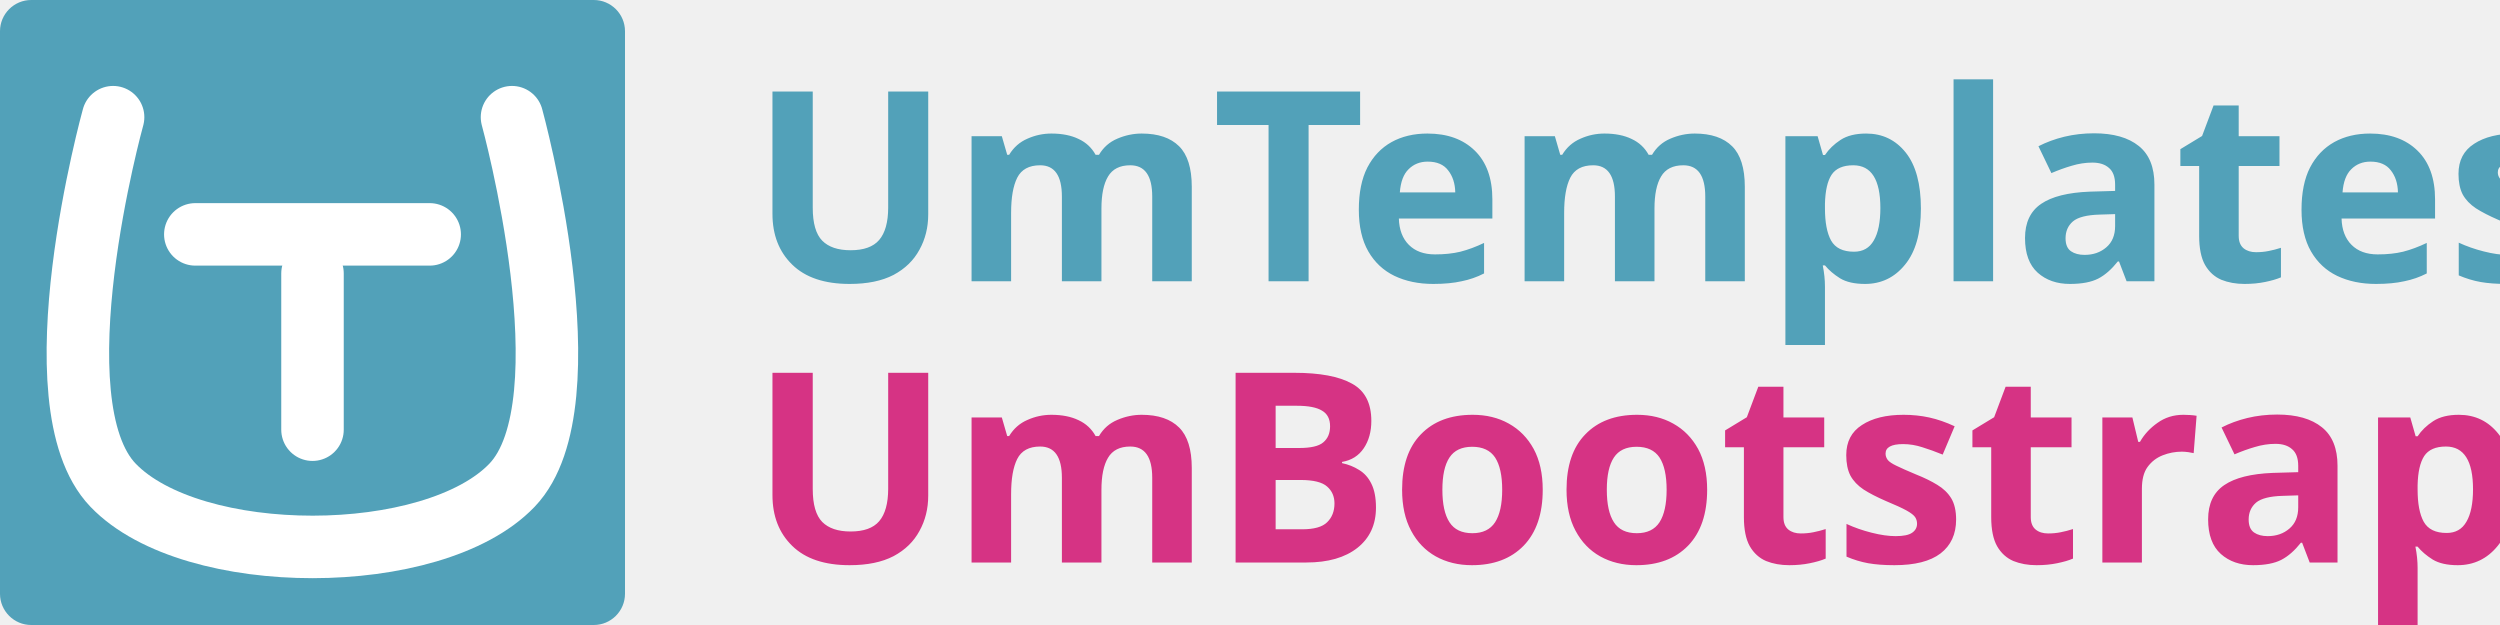
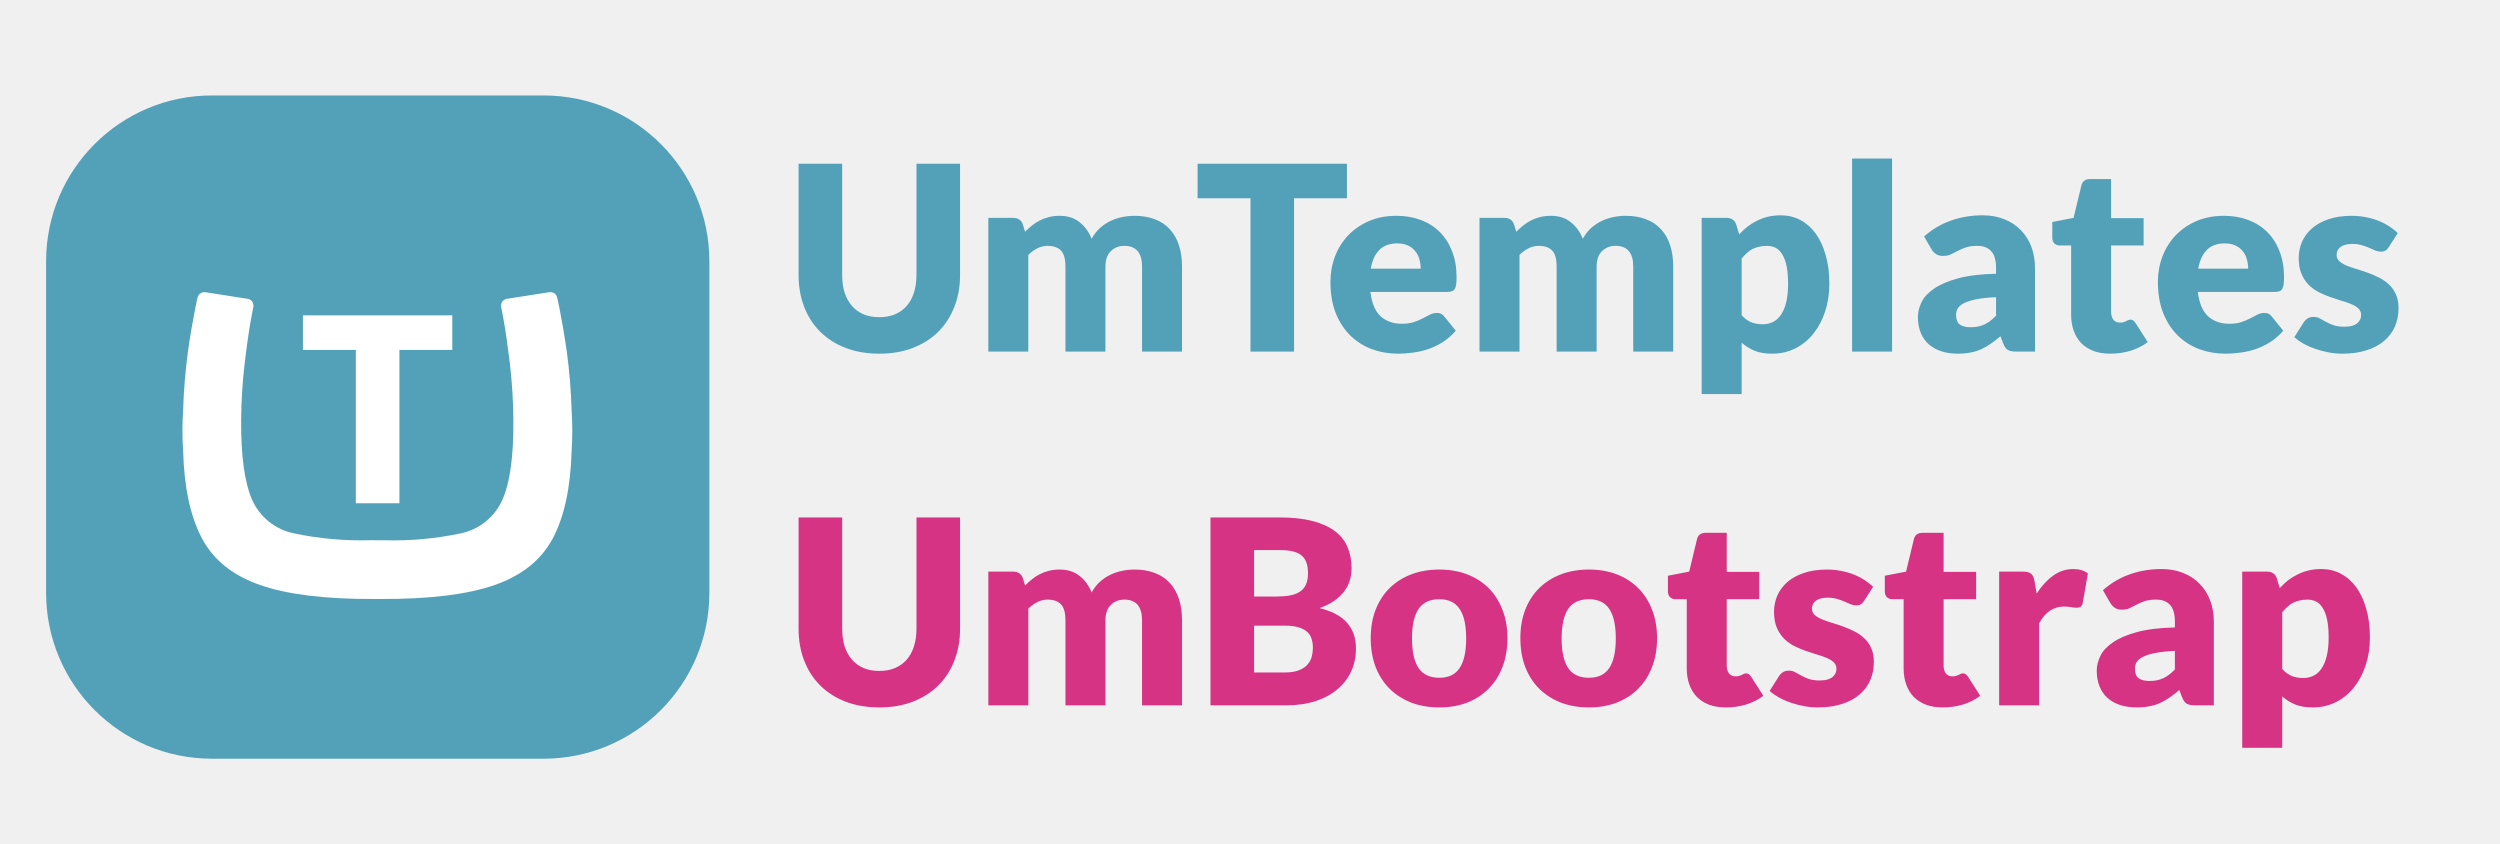
- <svg xmlns="http://www.w3.org/2000/svg" width="160" height="40" viewBox="0 0 160 40">
-   <defs>
-     <clipPath id="clip-path">
-       <rect id="Rectangle_5" data-name="Rectangle 5" width="40" height="40" />
-     </clipPath>
-     <clipPath id="clip-logo-umbootstrap">
-       <rect width="160" height="40" />
-     </clipPath>
-   </defs>
-   <g id="logo-umbootstrap" clip-path="url(#clip-logo-umbootstrap)">
-     <g id="favicon" clip-path="url(#clip-path)">
-       <rect id="Rectangle_4" data-name="Rectangle 4" width="40" height="40" rx="2" fill="#52a1b9" />
-       <path id="Path_3" data-name="Path 3" d="M1,0H16" transform="translate(11.5 15)" fill="none" stroke="#fff" stroke-linecap="round" stroke-width="4" />
-       <line id="Line_7" data-name="Line 7" y2="10" transform="translate(20 17.5)" fill="none" stroke="#fff" stroke-linecap="round" stroke-width="4" />
-       <path id="Path_2" data-name="Path 2" d="M1924.373-638s-5.073,18.277,0,23.555,20.5,5.25,25.53,0,0-23.555,0-23.555" transform="translate(-1917.135 645.5)" fill="none" stroke="#fff" stroke-linecap="round" stroke-width="4" />
-     </g>
-     <text id="UmBootstrap" transform="translate(48 36)" fill="#d63384" font-size="17" font-family="SegoeUI-Bold, Segoe UI" font-weight="700">
-       <tspan x="0" y="0">UmBootstrap</tspan>
-     </text>
-     <text id="UmTemplates" transform="translate(48 18)" fill="#52a1b9" font-size="17" font-family="SegoeUI-Bold, Segoe UI" font-weight="700">
-       <tspan x="0" y="0">UmTemplates</tspan>
-     </text>
-   </g>
+ <svg xmlns="http://www.w3.org/2000/svg" width="240" height="81" viewBox="0 0 240 81" fill="none">
+   <rect x="4.426" y="9.163" width="63.673" height="63.673" rx="15.918" fill="#52A1B9" />
+   <path d="M35.572 51.861C33.102 51.933 30.632 51.712 28.215 51.201C27.335 51.022 26.512 50.635 25.813 50.073C25.113 49.511 24.559 48.79 24.195 47.969C23.475 46.309 23.127 43.749 23.15 40.288C23.164 38.48 23.277 36.674 23.49 34.878C23.697 33.129 23.904 31.688 24.111 30.555L24.33 29.428C24.332 29.395 24.332 29.361 24.33 29.328C24.329 29.176 24.275 29.029 24.178 28.912C24.08 28.795 23.945 28.716 23.796 28.689L19.689 28.049H19.6C19.454 28.05 19.314 28.1 19.2 28.19C19.086 28.28 19.006 28.406 18.972 28.547C18.901 28.809 18.861 29.006 18.738 29.633C18.503 30.842 18.286 32.021 18.044 33.741C17.791 35.609 17.637 37.489 17.582 39.373C17.492 40.685 17.492 42.003 17.582 43.315C17.679 46.798 18.277 49.581 19.377 51.665C20.476 53.749 22.338 55.247 24.963 56.16C27.588 57.075 31.244 57.523 35.932 57.503H36.522C41.216 57.523 44.872 57.075 47.492 56.16C50.111 55.245 51.973 53.746 53.078 51.665C54.178 49.581 54.776 46.798 54.873 43.315C54.962 42.003 54.962 40.686 54.873 39.373C54.818 37.489 54.664 35.609 54.41 33.741C54.17 32.043 53.952 30.868 53.718 29.633C53.587 29.006 53.553 28.811 53.483 28.547C53.45 28.406 53.37 28.279 53.256 28.189C53.142 28.098 53 28.049 52.855 28.049H52.749L48.642 28.689C48.491 28.714 48.353 28.792 48.255 28.909C48.156 29.026 48.102 29.175 48.103 29.328C48.1 29.361 48.1 29.395 48.103 29.428L48.319 30.555C48.527 31.692 48.736 33.133 48.947 34.878C49.157 36.674 49.269 38.48 49.282 40.288C49.317 43.743 48.968 46.301 48.237 47.963C47.876 48.782 47.325 49.503 46.63 50.066C45.934 50.629 45.115 51.019 44.239 51.201C41.823 51.713 39.355 51.936 36.887 51.865L35.572 51.861Z" fill="white" />
+   <path d="M43.419 30.274V33.592H38.343V48.313H34.158V33.592H29.082V30.274H43.419Z" fill="white" />
+   <path d="M84.415 30.449C84.976 30.449 85.475 30.359 85.913 30.177C86.359 29.987 86.734 29.719 87.04 29.372C87.345 29.026 87.576 28.605 87.733 28.109C87.898 27.606 87.981 27.036 87.981 26.401V15.716H92.165V26.401C92.165 27.507 91.984 28.522 91.621 29.447C91.266 30.371 90.754 31.168 90.085 31.836C89.417 32.505 88.604 33.025 87.646 33.396C86.689 33.767 85.612 33.953 84.415 33.953C83.21 33.953 82.129 33.767 81.171 33.396C80.214 33.025 79.401 32.505 78.732 31.836C78.063 31.168 77.552 30.371 77.197 29.447C76.842 28.522 76.664 27.507 76.664 26.401V15.716H80.849V26.389C80.849 27.024 80.927 27.593 81.084 28.097C81.249 28.592 81.485 29.017 81.79 29.372C82.096 29.719 82.467 29.987 82.904 30.177C83.35 30.359 83.854 30.449 84.415 30.449ZM94.879 33.755V20.916H97.256C97.495 20.916 97.694 20.97 97.85 21.077C98.015 21.184 98.131 21.345 98.197 21.56L98.407 22.253C98.622 22.03 98.845 21.828 99.076 21.647C99.307 21.457 99.555 21.296 99.819 21.164C100.091 21.023 100.38 20.916 100.686 20.842C100.999 20.759 101.342 20.718 101.713 20.718C102.489 20.718 103.129 20.92 103.632 21.325C104.144 21.721 104.532 22.253 104.796 22.922C105.011 22.526 105.271 22.187 105.576 21.907C105.89 21.626 106.224 21.399 106.579 21.226C106.942 21.052 107.322 20.924 107.718 20.842C108.122 20.759 108.523 20.718 108.919 20.718C109.653 20.718 110.306 20.829 110.875 21.052C111.445 21.267 111.919 21.585 112.299 22.006C112.687 22.418 112.98 22.93 113.178 23.541C113.376 24.143 113.475 24.828 113.475 25.596V33.755H109.637V25.596C109.637 24.267 109.067 23.603 107.928 23.603C107.408 23.603 106.975 23.776 106.628 24.123C106.29 24.461 106.121 24.952 106.121 25.596V33.755H102.283V25.596C102.283 24.861 102.138 24.346 101.849 24.049C101.56 23.751 101.135 23.603 100.574 23.603C100.227 23.603 99.897 23.681 99.584 23.838C99.278 23.995 98.989 24.205 98.717 24.469V33.755H94.879ZM129.306 15.716V19.034H124.23V33.755H120.045V19.034H114.969V15.716H129.306ZM134.061 20.718C134.911 20.718 135.687 20.85 136.389 21.114C137.098 21.378 137.705 21.762 138.209 22.266C138.72 22.769 139.116 23.388 139.397 24.123C139.686 24.849 139.83 25.674 139.83 26.599C139.83 26.888 139.818 27.123 139.793 27.305C139.769 27.486 139.723 27.631 139.657 27.738C139.591 27.845 139.5 27.92 139.385 27.961C139.277 28.002 139.137 28.023 138.964 28.023H131.56C131.684 29.096 132.01 29.876 132.538 30.363C133.066 30.841 133.747 31.081 134.581 31.081C135.027 31.081 135.41 31.027 135.732 30.92C136.054 30.813 136.339 30.693 136.587 30.561C136.842 30.429 137.074 30.309 137.28 30.202C137.495 30.095 137.717 30.041 137.949 30.041C138.254 30.041 138.485 30.152 138.642 30.375L139.756 31.749C139.36 32.203 138.931 32.575 138.469 32.864C138.015 33.144 137.544 33.367 137.057 33.532C136.578 33.689 136.096 33.796 135.609 33.854C135.13 33.92 134.672 33.953 134.234 33.953C133.335 33.953 132.489 33.809 131.696 33.52C130.912 33.223 130.223 32.785 129.629 32.208C129.042 31.63 128.576 30.912 128.229 30.053C127.891 29.195 127.722 28.196 127.722 27.057C127.722 26.199 127.866 25.386 128.155 24.618C128.452 23.85 128.873 23.178 129.418 22.6C129.971 22.022 130.636 21.564 131.411 21.226C132.196 20.887 133.079 20.718 134.061 20.718ZM134.135 23.367C133.401 23.367 132.827 23.578 132.414 23.999C132.002 24.412 131.729 25.01 131.597 25.794H136.389C136.389 25.489 136.347 25.192 136.265 24.903C136.19 24.614 136.062 24.358 135.881 24.135C135.708 23.904 135.476 23.718 135.188 23.578C134.899 23.438 134.548 23.367 134.135 23.367ZM142.033 33.755V20.916H144.41C144.649 20.916 144.847 20.97 145.004 21.077C145.169 21.184 145.285 21.345 145.351 21.56L145.561 22.253C145.776 22.03 145.999 21.828 146.23 21.647C146.461 21.457 146.709 21.296 146.973 21.164C147.245 21.023 147.534 20.916 147.84 20.842C148.153 20.759 148.496 20.718 148.867 20.718C149.643 20.718 150.283 20.92 150.786 21.325C151.298 21.721 151.686 22.253 151.95 22.922C152.165 22.526 152.425 22.187 152.73 21.907C153.044 21.626 153.378 21.399 153.733 21.226C154.096 21.052 154.476 20.924 154.872 20.842C155.276 20.759 155.677 20.718 156.073 20.718C156.807 20.718 157.46 20.829 158.029 21.052C158.599 21.267 159.073 21.585 159.453 22.006C159.841 22.418 160.134 22.93 160.332 23.541C160.53 24.143 160.629 24.828 160.629 25.596V33.755H156.791V25.596C156.791 24.267 156.221 23.603 155.082 23.603C154.562 23.603 154.129 23.776 153.782 24.123C153.444 24.461 153.275 24.952 153.275 25.596V33.755H149.437V25.596C149.437 24.861 149.292 24.346 149.003 24.049C148.714 23.751 148.289 23.603 147.728 23.603C147.381 23.603 147.051 23.681 146.738 23.838C146.432 23.995 146.143 24.205 145.871 24.469V33.755H142.033ZM163.361 37.828V20.916H165.738C165.978 20.916 166.176 20.97 166.332 21.077C166.498 21.184 166.613 21.345 166.679 21.56L166.964 22.501C167.211 22.229 167.476 21.981 167.756 21.758C168.045 21.535 168.351 21.345 168.672 21.189C169.003 21.023 169.353 20.895 169.725 20.805C170.105 20.714 170.517 20.669 170.963 20.669C171.631 20.669 172.251 20.817 172.82 21.114C173.39 21.411 173.881 21.84 174.293 22.402C174.706 22.963 175.028 23.652 175.259 24.469C175.498 25.278 175.618 26.199 175.618 27.23C175.618 28.196 175.482 29.087 175.21 29.905C174.945 30.722 174.57 31.432 174.083 32.034C173.604 32.637 173.026 33.107 172.35 33.446C171.681 33.784 170.938 33.953 170.121 33.953C169.452 33.953 168.891 33.858 168.437 33.669C167.983 33.479 167.571 33.223 167.199 32.901V37.828H163.361ZM169.626 23.603C169.345 23.603 169.089 23.632 168.858 23.689C168.635 23.739 168.425 23.813 168.227 23.912C168.037 24.011 167.859 24.139 167.694 24.296C167.529 24.445 167.364 24.618 167.199 24.816V30.264C167.488 30.586 167.802 30.813 168.14 30.945C168.478 31.069 168.833 31.13 169.205 31.13C169.56 31.13 169.886 31.06 170.183 30.92C170.48 30.78 170.736 30.557 170.951 30.251C171.173 29.938 171.347 29.533 171.471 29.038C171.594 28.543 171.656 27.94 171.656 27.23C171.656 26.553 171.607 25.984 171.508 25.522C171.409 25.06 171.268 24.688 171.087 24.407C170.913 24.119 170.703 23.912 170.455 23.788C170.208 23.665 169.931 23.603 169.626 23.603ZM181.638 15.221V33.755H177.8V15.221H181.638ZM193.602 33.755C193.239 33.755 192.963 33.706 192.773 33.607C192.591 33.508 192.438 33.301 192.315 32.987L192.042 32.282C191.72 32.554 191.411 32.794 191.114 33C190.817 33.206 190.507 33.384 190.185 33.532C189.871 33.673 189.533 33.776 189.17 33.842C188.815 33.916 188.419 33.953 187.981 33.953C187.395 33.953 186.863 33.879 186.384 33.73C185.905 33.574 185.497 33.347 185.158 33.049C184.828 32.752 184.572 32.385 184.391 31.948C184.209 31.502 184.118 30.99 184.118 30.412C184.118 29.958 184.234 29.492 184.465 29.013C184.696 28.535 185.097 28.101 185.666 27.713C186.236 27.317 187.003 26.987 187.969 26.723C188.935 26.459 190.152 26.31 191.621 26.277V25.732C191.621 24.981 191.464 24.441 191.151 24.11C190.845 23.772 190.408 23.603 189.838 23.603C189.384 23.603 189.013 23.652 188.724 23.751C188.435 23.85 188.175 23.962 187.944 24.086C187.721 24.209 187.503 24.321 187.288 24.42C187.073 24.519 186.817 24.569 186.52 24.569C186.256 24.569 186.029 24.507 185.839 24.383C185.658 24.251 185.513 24.09 185.406 23.9L184.713 22.699C185.489 22.014 186.347 21.506 187.288 21.176C188.237 20.838 189.252 20.669 190.334 20.669C191.11 20.669 191.807 20.796 192.426 21.052C193.053 21.3 193.582 21.651 194.011 22.105C194.448 22.55 194.783 23.083 195.014 23.702C195.245 24.321 195.36 24.998 195.36 25.732V33.755H193.602ZM189.195 31.415C189.69 31.415 190.123 31.328 190.495 31.155C190.866 30.982 191.242 30.701 191.621 30.313V28.53C190.854 28.563 190.222 28.629 189.727 28.729C189.232 28.828 188.84 28.951 188.551 29.1C188.262 29.248 188.06 29.418 187.944 29.608C187.837 29.797 187.783 30.004 187.783 30.227C187.783 30.664 187.903 30.974 188.142 31.155C188.382 31.328 188.732 31.415 189.195 31.415ZM202.592 33.953C201.982 33.953 201.441 33.867 200.97 33.693C200.508 33.512 200.116 33.26 199.794 32.938C199.481 32.608 199.241 32.212 199.076 31.749C198.911 31.287 198.829 30.771 198.829 30.202V23.566H197.739C197.541 23.566 197.372 23.504 197.231 23.38C197.091 23.248 197.021 23.058 197.021 22.81V21.312L199.064 20.916L199.819 17.784C199.918 17.387 200.199 17.189 200.661 17.189H202.667V20.941H205.787V23.566H202.667V29.942C202.667 30.239 202.737 30.487 202.877 30.685C203.026 30.875 203.236 30.969 203.509 30.969C203.649 30.969 203.764 30.957 203.855 30.932C203.954 30.899 204.037 30.866 204.103 30.833C204.177 30.792 204.243 30.759 204.301 30.734C204.367 30.701 204.441 30.685 204.524 30.685C204.639 30.685 204.73 30.713 204.796 30.771C204.87 30.821 204.945 30.903 205.019 31.019L206.183 32.839C205.688 33.21 205.13 33.491 204.511 33.681C203.892 33.862 203.253 33.953 202.592 33.953ZM213.497 20.718C214.347 20.718 215.123 20.85 215.825 21.114C216.535 21.378 217.141 21.762 217.645 22.266C218.157 22.769 218.553 23.388 218.833 24.123C219.122 24.849 219.267 25.674 219.267 26.599C219.267 26.888 219.254 27.123 219.23 27.305C219.205 27.486 219.16 27.631 219.093 27.738C219.027 27.845 218.937 27.92 218.821 27.961C218.714 28.002 218.573 28.023 218.4 28.023H210.996C211.12 29.096 211.446 29.876 211.974 30.363C212.503 30.841 213.184 31.081 214.017 31.081C214.463 31.081 214.847 31.027 215.169 30.92C215.491 30.813 215.775 30.693 216.023 30.561C216.279 30.429 216.51 30.309 216.716 30.202C216.931 30.095 217.154 30.041 217.385 30.041C217.69 30.041 217.921 30.152 218.078 30.375L219.193 31.749C218.796 32.203 218.367 32.575 217.905 32.864C217.451 33.144 216.98 33.367 216.493 33.532C216.015 33.689 215.532 33.796 215.045 33.854C214.566 33.92 214.108 33.953 213.671 33.953C212.771 33.953 211.925 33.809 211.133 33.52C210.348 33.223 209.659 32.785 209.065 32.208C208.479 31.63 208.013 30.912 207.666 30.053C207.327 29.195 207.158 28.196 207.158 27.057C207.158 26.199 207.303 25.386 207.592 24.618C207.889 23.85 208.31 23.178 208.854 22.6C209.407 22.022 210.072 21.564 210.848 21.226C211.632 20.887 212.515 20.718 213.497 20.718ZM213.572 23.367C212.837 23.367 212.263 23.578 211.851 23.999C211.438 24.412 211.166 25.01 211.033 25.794H215.825C215.825 25.489 215.784 25.192 215.701 24.903C215.627 24.614 215.499 24.358 215.317 24.135C215.144 23.904 214.913 23.718 214.624 23.578C214.335 23.438 213.984 23.367 213.572 23.367ZM229.319 23.727C229.22 23.883 229.112 23.995 228.997 24.061C228.89 24.127 228.749 24.16 228.576 24.16C228.394 24.16 228.213 24.123 228.031 24.049C227.85 23.966 227.651 23.879 227.437 23.788C227.231 23.698 226.995 23.615 226.731 23.541C226.467 23.458 226.166 23.417 225.827 23.417C225.34 23.417 224.965 23.512 224.701 23.702C224.445 23.883 224.317 24.139 224.317 24.469C224.317 24.709 224.399 24.907 224.565 25.064C224.738 25.221 224.965 25.361 225.245 25.485C225.526 25.6 225.844 25.712 226.199 25.819C226.554 25.926 226.917 26.046 227.288 26.178C227.66 26.31 228.023 26.467 228.378 26.648C228.733 26.822 229.051 27.041 229.331 27.305C229.612 27.561 229.835 27.874 230 28.246C230.173 28.617 230.26 29.063 230.26 29.583C230.26 30.218 230.144 30.804 229.913 31.341C229.682 31.877 229.335 32.34 228.873 32.727C228.419 33.115 227.854 33.417 227.177 33.631C226.508 33.846 225.737 33.953 224.862 33.953C224.424 33.953 223.987 33.912 223.549 33.829C223.112 33.747 222.687 33.635 222.274 33.495C221.87 33.355 221.494 33.19 221.147 33C220.801 32.802 220.504 32.591 220.256 32.368L221.147 30.957C221.255 30.792 221.383 30.664 221.531 30.573C221.68 30.474 221.874 30.425 222.113 30.425C222.336 30.425 222.534 30.474 222.707 30.573C222.889 30.672 223.083 30.78 223.289 30.895C223.496 31.011 223.735 31.118 224.007 31.217C224.288 31.316 224.639 31.366 225.06 31.366C225.357 31.366 225.609 31.337 225.815 31.279C226.021 31.213 226.186 31.126 226.31 31.019C226.434 30.912 226.525 30.792 226.583 30.66C226.64 30.528 226.669 30.392 226.669 30.251C226.669 29.995 226.583 29.785 226.409 29.62C226.236 29.455 226.009 29.314 225.728 29.199C225.448 29.075 225.126 28.964 224.763 28.865C224.408 28.757 224.045 28.638 223.673 28.506C223.302 28.373 222.934 28.217 222.571 28.035C222.216 27.845 221.898 27.61 221.618 27.329C221.337 27.041 221.11 26.69 220.937 26.277C220.764 25.864 220.677 25.365 220.677 24.779C220.677 24.234 220.78 23.718 220.986 23.231C221.201 22.736 221.519 22.303 221.94 21.931C222.361 21.56 222.889 21.267 223.525 21.052C224.16 20.829 224.903 20.718 225.753 20.718C226.215 20.718 226.661 20.759 227.09 20.842C227.528 20.924 227.936 21.04 228.316 21.189C228.696 21.337 229.042 21.515 229.356 21.721C229.67 21.919 229.946 22.138 230.185 22.377L229.319 23.727Z" fill="#52A1B9" />
+   <path d="M84.415 64.409C84.976 64.409 85.475 64.318 85.913 64.136C86.359 63.946 86.734 63.678 87.04 63.331C87.345 62.985 87.576 62.564 87.733 62.069C87.898 61.565 87.981 60.995 87.981 60.36V49.675H92.165V60.36C92.165 61.466 91.984 62.481 91.621 63.406C91.266 64.33 90.754 65.127 90.085 65.795C89.417 66.464 88.604 66.984 87.646 67.355C86.689 67.727 85.612 67.912 84.415 67.912C83.21 67.912 82.129 67.727 81.171 67.355C80.214 66.984 79.401 66.464 78.732 65.795C78.063 65.127 77.552 64.33 77.197 63.406C76.842 62.481 76.664 61.466 76.664 60.36V49.675H80.849V60.348C80.849 60.983 80.927 61.553 81.084 62.056C81.249 62.551 81.485 62.977 81.79 63.331C82.096 63.678 82.467 63.946 82.904 64.136C83.35 64.318 83.854 64.409 84.415 64.409ZM94.879 67.714V54.875H97.256C97.495 54.875 97.694 54.929 97.85 55.036C98.015 55.143 98.131 55.304 98.197 55.519L98.407 56.212C98.622 55.989 98.845 55.787 99.076 55.606C99.307 55.416 99.555 55.255 99.819 55.123C100.091 54.983 100.38 54.875 100.686 54.801C100.999 54.718 101.342 54.677 101.713 54.677C102.489 54.677 103.129 54.879 103.632 55.284C104.144 55.68 104.532 56.212 104.796 56.881C105.011 56.485 105.271 56.146 105.576 55.866C105.89 55.585 106.224 55.358 106.579 55.185C106.942 55.011 107.322 54.883 107.718 54.801C108.122 54.718 108.523 54.677 108.919 54.677C109.653 54.677 110.306 54.788 110.875 55.011C111.445 55.226 111.919 55.544 112.299 55.965C112.687 56.377 112.98 56.889 113.178 57.5C113.376 58.102 113.475 58.788 113.475 59.555V67.714H109.637V59.555C109.637 58.226 109.067 57.562 107.928 57.562C107.408 57.562 106.975 57.735 106.628 58.082C106.29 58.42 106.121 58.911 106.121 59.555V67.714H102.283V59.555C102.283 58.821 102.138 58.305 101.849 58.008C101.56 57.71 101.135 57.562 100.574 57.562C100.227 57.562 99.897 57.64 99.584 57.797C99.278 57.954 98.989 58.164 98.717 58.428V67.714H94.879ZM116.207 67.714V49.675H122.843C124.09 49.675 125.15 49.791 126.025 50.022C126.9 50.253 127.614 50.579 128.167 51C128.72 51.421 129.12 51.933 129.368 52.535C129.624 53.138 129.752 53.81 129.752 54.553C129.752 54.958 129.694 55.35 129.578 55.73C129.463 56.101 129.281 56.452 129.034 56.782C128.786 57.112 128.468 57.413 128.08 57.686C127.692 57.95 127.226 58.181 126.681 58.379C127.87 58.668 128.749 59.138 129.318 59.79C129.888 60.434 130.173 61.264 130.173 62.279C130.173 63.047 130.024 63.761 129.727 64.421C129.43 65.081 128.992 65.659 128.415 66.154C127.845 66.641 127.139 67.025 126.297 67.306C125.456 67.578 124.494 67.714 123.413 67.714H116.207ZM120.392 60.063V64.557H123.338C123.891 64.557 124.341 64.487 124.688 64.347C125.043 64.206 125.319 64.025 125.517 63.802C125.716 63.579 125.852 63.327 125.926 63.047C126 62.766 126.037 62.481 126.037 62.192C126.037 61.862 125.992 61.565 125.901 61.301C125.819 61.037 125.67 60.814 125.456 60.632C125.249 60.451 124.973 60.31 124.626 60.211C124.279 60.112 123.842 60.063 123.314 60.063H120.392ZM120.392 57.265H122.571C123.033 57.265 123.45 57.232 123.821 57.166C124.193 57.1 124.506 56.984 124.762 56.819C125.026 56.654 125.224 56.427 125.357 56.138C125.497 55.849 125.567 55.486 125.567 55.048C125.567 54.619 125.513 54.264 125.406 53.984C125.299 53.695 125.134 53.464 124.911 53.29C124.688 53.117 124.403 52.993 124.057 52.919C123.718 52.845 123.314 52.808 122.843 52.808H120.392V57.265ZM138.177 54.677C139.151 54.677 140.038 54.83 140.839 55.135C141.64 55.441 142.325 55.878 142.894 56.448C143.472 57.017 143.918 57.71 144.231 58.528C144.553 59.337 144.714 60.248 144.714 61.264C144.714 62.287 144.553 63.212 144.231 64.037C143.918 64.854 143.472 65.552 142.894 66.129C142.325 66.699 141.64 67.141 140.839 67.454C140.038 67.76 139.151 67.912 138.177 67.912C137.195 67.912 136.299 67.76 135.49 67.454C134.69 67.141 133.996 66.699 133.41 66.129C132.833 65.552 132.383 64.854 132.061 64.037C131.747 63.212 131.59 62.287 131.59 61.264C131.59 60.248 131.747 59.337 132.061 58.528C132.383 57.71 132.833 57.017 133.41 56.448C133.996 55.878 134.69 55.441 135.49 55.135C136.299 54.83 137.195 54.677 138.177 54.677ZM138.177 65.065C139.06 65.065 139.708 64.755 140.121 64.136C140.542 63.509 140.752 62.56 140.752 61.288C140.752 60.017 140.542 59.072 140.121 58.453C139.708 57.834 139.06 57.525 138.177 57.525C137.269 57.525 136.605 57.834 136.184 58.453C135.763 59.072 135.552 60.017 135.552 61.288C135.552 62.56 135.763 63.509 136.184 64.136C136.605 64.755 137.269 65.065 138.177 65.065ZM152.541 54.677C153.515 54.677 154.402 54.83 155.203 55.135C156.003 55.441 156.688 55.878 157.258 56.448C157.836 57.017 158.281 57.71 158.595 58.528C158.917 59.337 159.078 60.248 159.078 61.264C159.078 62.287 158.917 63.212 158.595 64.037C158.281 64.854 157.836 65.552 157.258 66.129C156.688 66.699 156.003 67.141 155.203 67.454C154.402 67.76 153.515 67.912 152.541 67.912C151.559 67.912 150.663 67.76 149.854 67.454C149.054 67.141 148.36 66.699 147.774 66.129C147.196 65.552 146.747 64.854 146.425 64.037C146.111 63.212 145.954 62.287 145.954 61.264C145.954 60.248 146.111 59.337 146.425 58.528C146.747 57.71 147.196 57.017 147.774 56.448C148.36 55.878 149.054 55.441 149.854 55.135C150.663 54.83 151.559 54.677 152.541 54.677ZM152.541 65.065C153.424 65.065 154.072 64.755 154.485 64.136C154.906 63.509 155.116 62.56 155.116 61.288C155.116 60.017 154.906 59.072 154.485 58.453C154.072 57.834 153.424 57.525 152.541 57.525C151.633 57.525 150.968 57.834 150.548 58.453C150.127 59.072 149.916 60.017 149.916 61.288C149.916 62.56 150.127 63.509 150.548 64.136C150.968 64.755 151.633 65.065 152.541 65.065ZM165.691 67.912C165.081 67.912 164.54 67.826 164.069 67.652C163.607 67.471 163.215 67.219 162.893 66.897C162.58 66.567 162.34 66.171 162.175 65.709C162.01 65.246 161.928 64.73 161.928 64.161V57.525H160.838C160.64 57.525 160.471 57.463 160.33 57.339C160.19 57.207 160.12 57.017 160.12 56.77V55.271L162.163 54.875L162.918 51.743C163.017 51.347 163.298 51.148 163.76 51.148H165.766V54.9H168.886V57.525H165.766V63.901C165.766 64.198 165.836 64.446 165.976 64.644C166.125 64.834 166.335 64.928 166.608 64.928C166.748 64.928 166.863 64.916 166.954 64.891C167.053 64.858 167.136 64.825 167.202 64.792C167.276 64.751 167.342 64.718 167.4 64.693C167.466 64.66 167.54 64.644 167.623 64.644C167.738 64.644 167.829 64.673 167.895 64.73C167.969 64.78 168.044 64.862 168.118 64.978L169.282 66.798C168.787 67.169 168.229 67.45 167.61 67.64C166.991 67.822 166.352 67.912 165.691 67.912ZM178.949 57.686C178.85 57.843 178.742 57.954 178.627 58.02C178.519 58.086 178.379 58.119 178.206 58.119C178.024 58.119 177.843 58.082 177.661 58.008C177.479 57.925 177.281 57.838 177.067 57.748C176.86 57.657 176.625 57.574 176.361 57.5C176.097 57.417 175.796 57.376 175.457 57.376C174.97 57.376 174.595 57.471 174.331 57.661C174.075 57.843 173.947 58.098 173.947 58.428C173.947 58.668 174.029 58.866 174.194 59.023C174.368 59.18 174.595 59.32 174.875 59.444C175.156 59.559 175.474 59.671 175.829 59.778C176.184 59.885 176.547 60.005 176.918 60.137C177.29 60.269 177.653 60.426 178.008 60.608C178.363 60.781 178.68 61 178.961 61.264C179.242 61.52 179.465 61.833 179.63 62.205C179.803 62.576 179.89 63.022 179.89 63.542C179.89 64.177 179.774 64.763 179.543 65.3C179.312 65.837 178.965 66.299 178.503 66.687C178.049 67.075 177.484 67.376 176.807 67.59C176.138 67.805 175.366 67.912 174.491 67.912C174.054 67.912 173.617 67.871 173.179 67.788C172.742 67.706 172.317 67.595 171.904 67.454C171.499 67.314 171.124 67.149 170.777 66.959C170.431 66.761 170.133 66.55 169.886 66.328L170.777 64.916C170.885 64.751 171.012 64.623 171.161 64.532C171.31 64.433 171.504 64.384 171.743 64.384C171.966 64.384 172.164 64.433 172.337 64.532C172.519 64.631 172.713 64.739 172.919 64.854C173.125 64.97 173.365 65.077 173.637 65.176C173.918 65.275 174.269 65.325 174.69 65.325C174.987 65.325 175.238 65.296 175.445 65.238C175.651 65.172 175.816 65.085 175.94 64.978C176.064 64.871 176.155 64.751 176.212 64.619C176.27 64.487 176.299 64.351 176.299 64.21C176.299 63.955 176.212 63.744 176.039 63.579C175.866 63.414 175.639 63.274 175.358 63.158C175.078 63.034 174.756 62.923 174.392 62.824C174.038 62.717 173.674 62.597 173.303 62.465C172.931 62.333 172.564 62.176 172.201 61.994C171.846 61.804 171.528 61.569 171.248 61.288C170.967 61 170.74 60.649 170.567 60.236C170.393 59.823 170.307 59.324 170.307 58.738C170.307 58.193 170.41 57.677 170.616 57.19C170.831 56.695 171.149 56.262 171.57 55.89C171.991 55.519 172.519 55.226 173.154 55.011C173.79 54.788 174.533 54.677 175.383 54.677C175.845 54.677 176.291 54.718 176.72 54.801C177.158 54.883 177.566 54.999 177.946 55.148C178.325 55.296 178.672 55.474 178.986 55.68C179.299 55.878 179.576 56.097 179.815 56.336L178.949 57.686ZM186.512 67.912C185.901 67.912 185.36 67.826 184.89 67.652C184.428 67.471 184.035 67.219 183.714 66.897C183.4 66.567 183.161 66.171 182.995 65.709C182.83 65.246 182.748 64.73 182.748 64.161V57.525H181.658C181.46 57.525 181.291 57.463 181.151 57.339C181.01 57.207 180.94 57.017 180.94 56.77V55.271L182.983 54.875L183.738 51.743C183.837 51.347 184.118 51.148 184.58 51.148H186.586V54.9H189.706V57.525H186.586V63.901C186.586 64.198 186.656 64.446 186.796 64.644C186.945 64.834 187.155 64.928 187.428 64.928C187.568 64.928 187.684 64.916 187.775 64.891C187.874 64.858 187.956 64.825 188.022 64.792C188.096 64.751 188.162 64.718 188.22 64.693C188.286 64.66 188.361 64.644 188.443 64.644C188.559 64.644 188.649 64.673 188.715 64.73C188.79 64.78 188.864 64.862 188.938 64.978L190.102 66.798C189.607 67.169 189.05 67.45 188.431 67.64C187.812 67.822 187.172 67.912 186.512 67.912ZM191.919 67.714V54.875H194.198C194.387 54.875 194.544 54.892 194.668 54.925C194.8 54.958 194.907 55.011 194.99 55.086C195.081 55.152 195.147 55.242 195.188 55.358C195.238 55.474 195.279 55.614 195.312 55.779L195.522 56.98C195.993 56.254 196.521 55.68 197.107 55.259C197.693 54.838 198.333 54.628 199.026 54.628C199.612 54.628 200.083 54.768 200.438 55.048L199.942 57.871C199.909 58.045 199.843 58.169 199.744 58.243C199.645 58.309 199.513 58.342 199.348 58.342C199.208 58.342 199.043 58.325 198.853 58.292C198.663 58.251 198.424 58.23 198.135 58.23C197.128 58.23 196.335 58.767 195.758 59.84V67.714H191.919ZM210.771 67.714C210.408 67.714 210.131 67.665 209.942 67.566C209.76 67.467 209.607 67.26 209.484 66.947L209.211 66.241C208.889 66.513 208.58 66.753 208.283 66.959C207.985 67.165 207.676 67.343 207.354 67.491C207.04 67.632 206.702 67.735 206.339 67.801C205.984 67.875 205.588 67.912 205.15 67.912C204.564 67.912 204.032 67.838 203.553 67.689C203.074 67.533 202.666 67.306 202.327 67.008C201.997 66.711 201.741 66.344 201.56 65.907C201.378 65.461 201.287 64.949 201.287 64.371C201.287 63.917 201.403 63.451 201.634 62.972C201.865 62.494 202.265 62.06 202.835 61.672C203.404 61.276 204.172 60.946 205.138 60.682C206.104 60.418 207.321 60.269 208.79 60.236V59.691C208.79 58.94 208.633 58.4 208.32 58.069C208.014 57.731 207.577 57.562 207.007 57.562C206.553 57.562 206.182 57.611 205.893 57.71C205.604 57.809 205.344 57.921 205.113 58.045C204.89 58.169 204.671 58.28 204.457 58.379C204.242 58.478 203.986 58.528 203.689 58.528C203.425 58.528 203.198 58.466 203.008 58.342C202.827 58.21 202.682 58.049 202.575 57.859L201.882 56.658C202.658 55.973 203.516 55.465 204.457 55.135C205.406 54.797 206.421 54.628 207.503 54.628C208.278 54.628 208.976 54.755 209.595 55.011C210.222 55.259 210.751 55.61 211.18 56.064C211.617 56.51 211.951 57.042 212.183 57.661C212.414 58.28 212.529 58.957 212.529 59.691V67.714H210.771ZM206.364 65.374C206.859 65.374 207.292 65.288 207.664 65.114C208.035 64.941 208.411 64.66 208.79 64.272V62.489C208.023 62.523 207.391 62.589 206.896 62.688C206.401 62.787 206.009 62.91 205.72 63.059C205.431 63.208 205.229 63.377 205.113 63.567C205.006 63.757 204.952 63.963 204.952 64.186C204.952 64.623 205.072 64.933 205.311 65.114C205.551 65.288 205.901 65.374 206.364 65.374ZM215.255 71.788V54.875H217.632C217.871 54.875 218.069 54.929 218.226 55.036C218.391 55.143 218.507 55.304 218.573 55.519L218.857 56.46C219.105 56.188 219.369 55.94 219.65 55.717C219.939 55.494 220.244 55.304 220.566 55.148C220.896 54.983 221.247 54.855 221.618 54.764C221.998 54.673 222.411 54.628 222.857 54.628C223.525 54.628 224.144 54.776 224.714 55.073C225.283 55.37 225.774 55.8 226.187 56.361C226.6 56.922 226.922 57.611 227.153 58.428C227.392 59.237 227.512 60.158 227.512 61.19C227.512 62.155 227.376 63.047 227.103 63.864C226.839 64.681 226.464 65.391 225.977 65.993C225.498 66.596 224.92 67.066 224.243 67.405C223.575 67.743 222.832 67.912 222.015 67.912C221.346 67.912 220.785 67.817 220.331 67.628C219.877 67.438 219.464 67.182 219.093 66.86V71.788H215.255ZM221.519 57.562C221.239 57.562 220.983 57.591 220.752 57.648C220.529 57.698 220.318 57.772 220.12 57.871C219.93 57.97 219.753 58.098 219.588 58.255C219.423 58.404 219.258 58.577 219.093 58.775V64.223C219.382 64.545 219.695 64.772 220.034 64.904C220.372 65.028 220.727 65.09 221.098 65.09C221.453 65.09 221.779 65.019 222.077 64.879C222.374 64.739 222.63 64.516 222.844 64.21C223.067 63.897 223.24 63.492 223.364 62.997C223.488 62.502 223.55 61.899 223.55 61.19C223.55 60.513 223.5 59.943 223.401 59.481C223.302 59.019 223.162 58.647 222.98 58.367C222.807 58.078 222.597 57.871 222.349 57.748C222.101 57.624 221.825 57.562 221.519 57.562Z" fill="#D63384" />
</svg>
